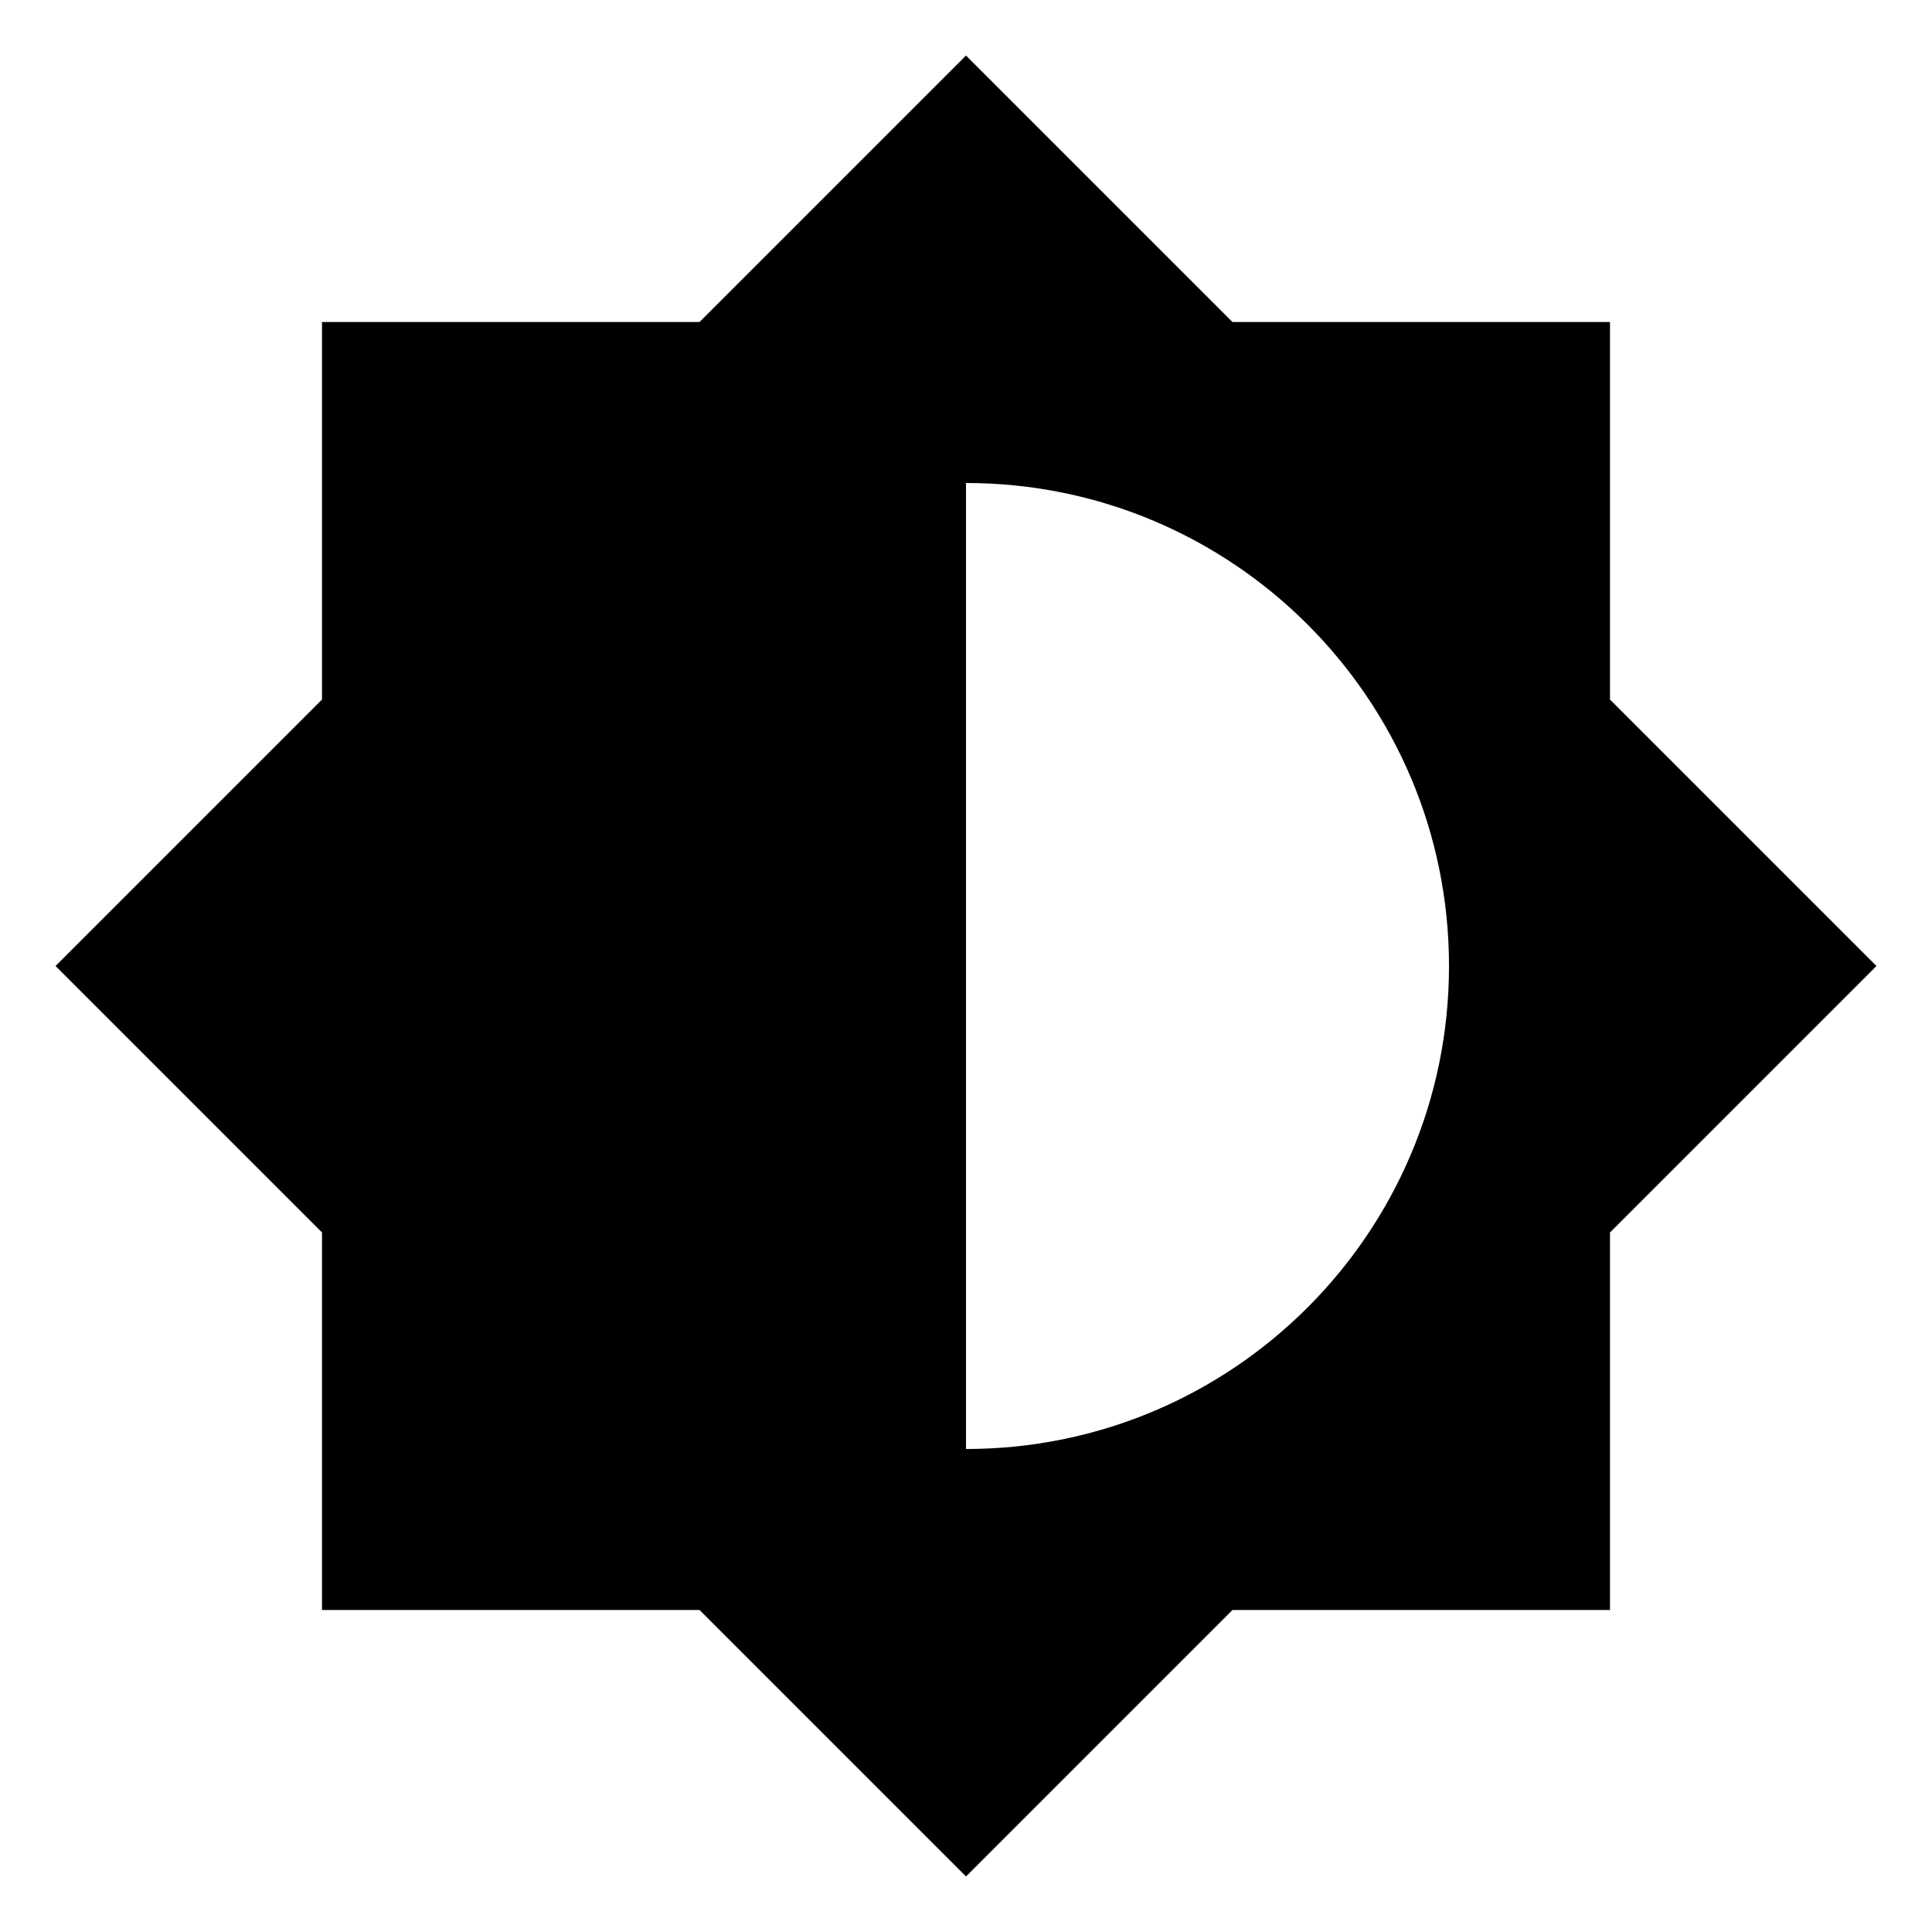
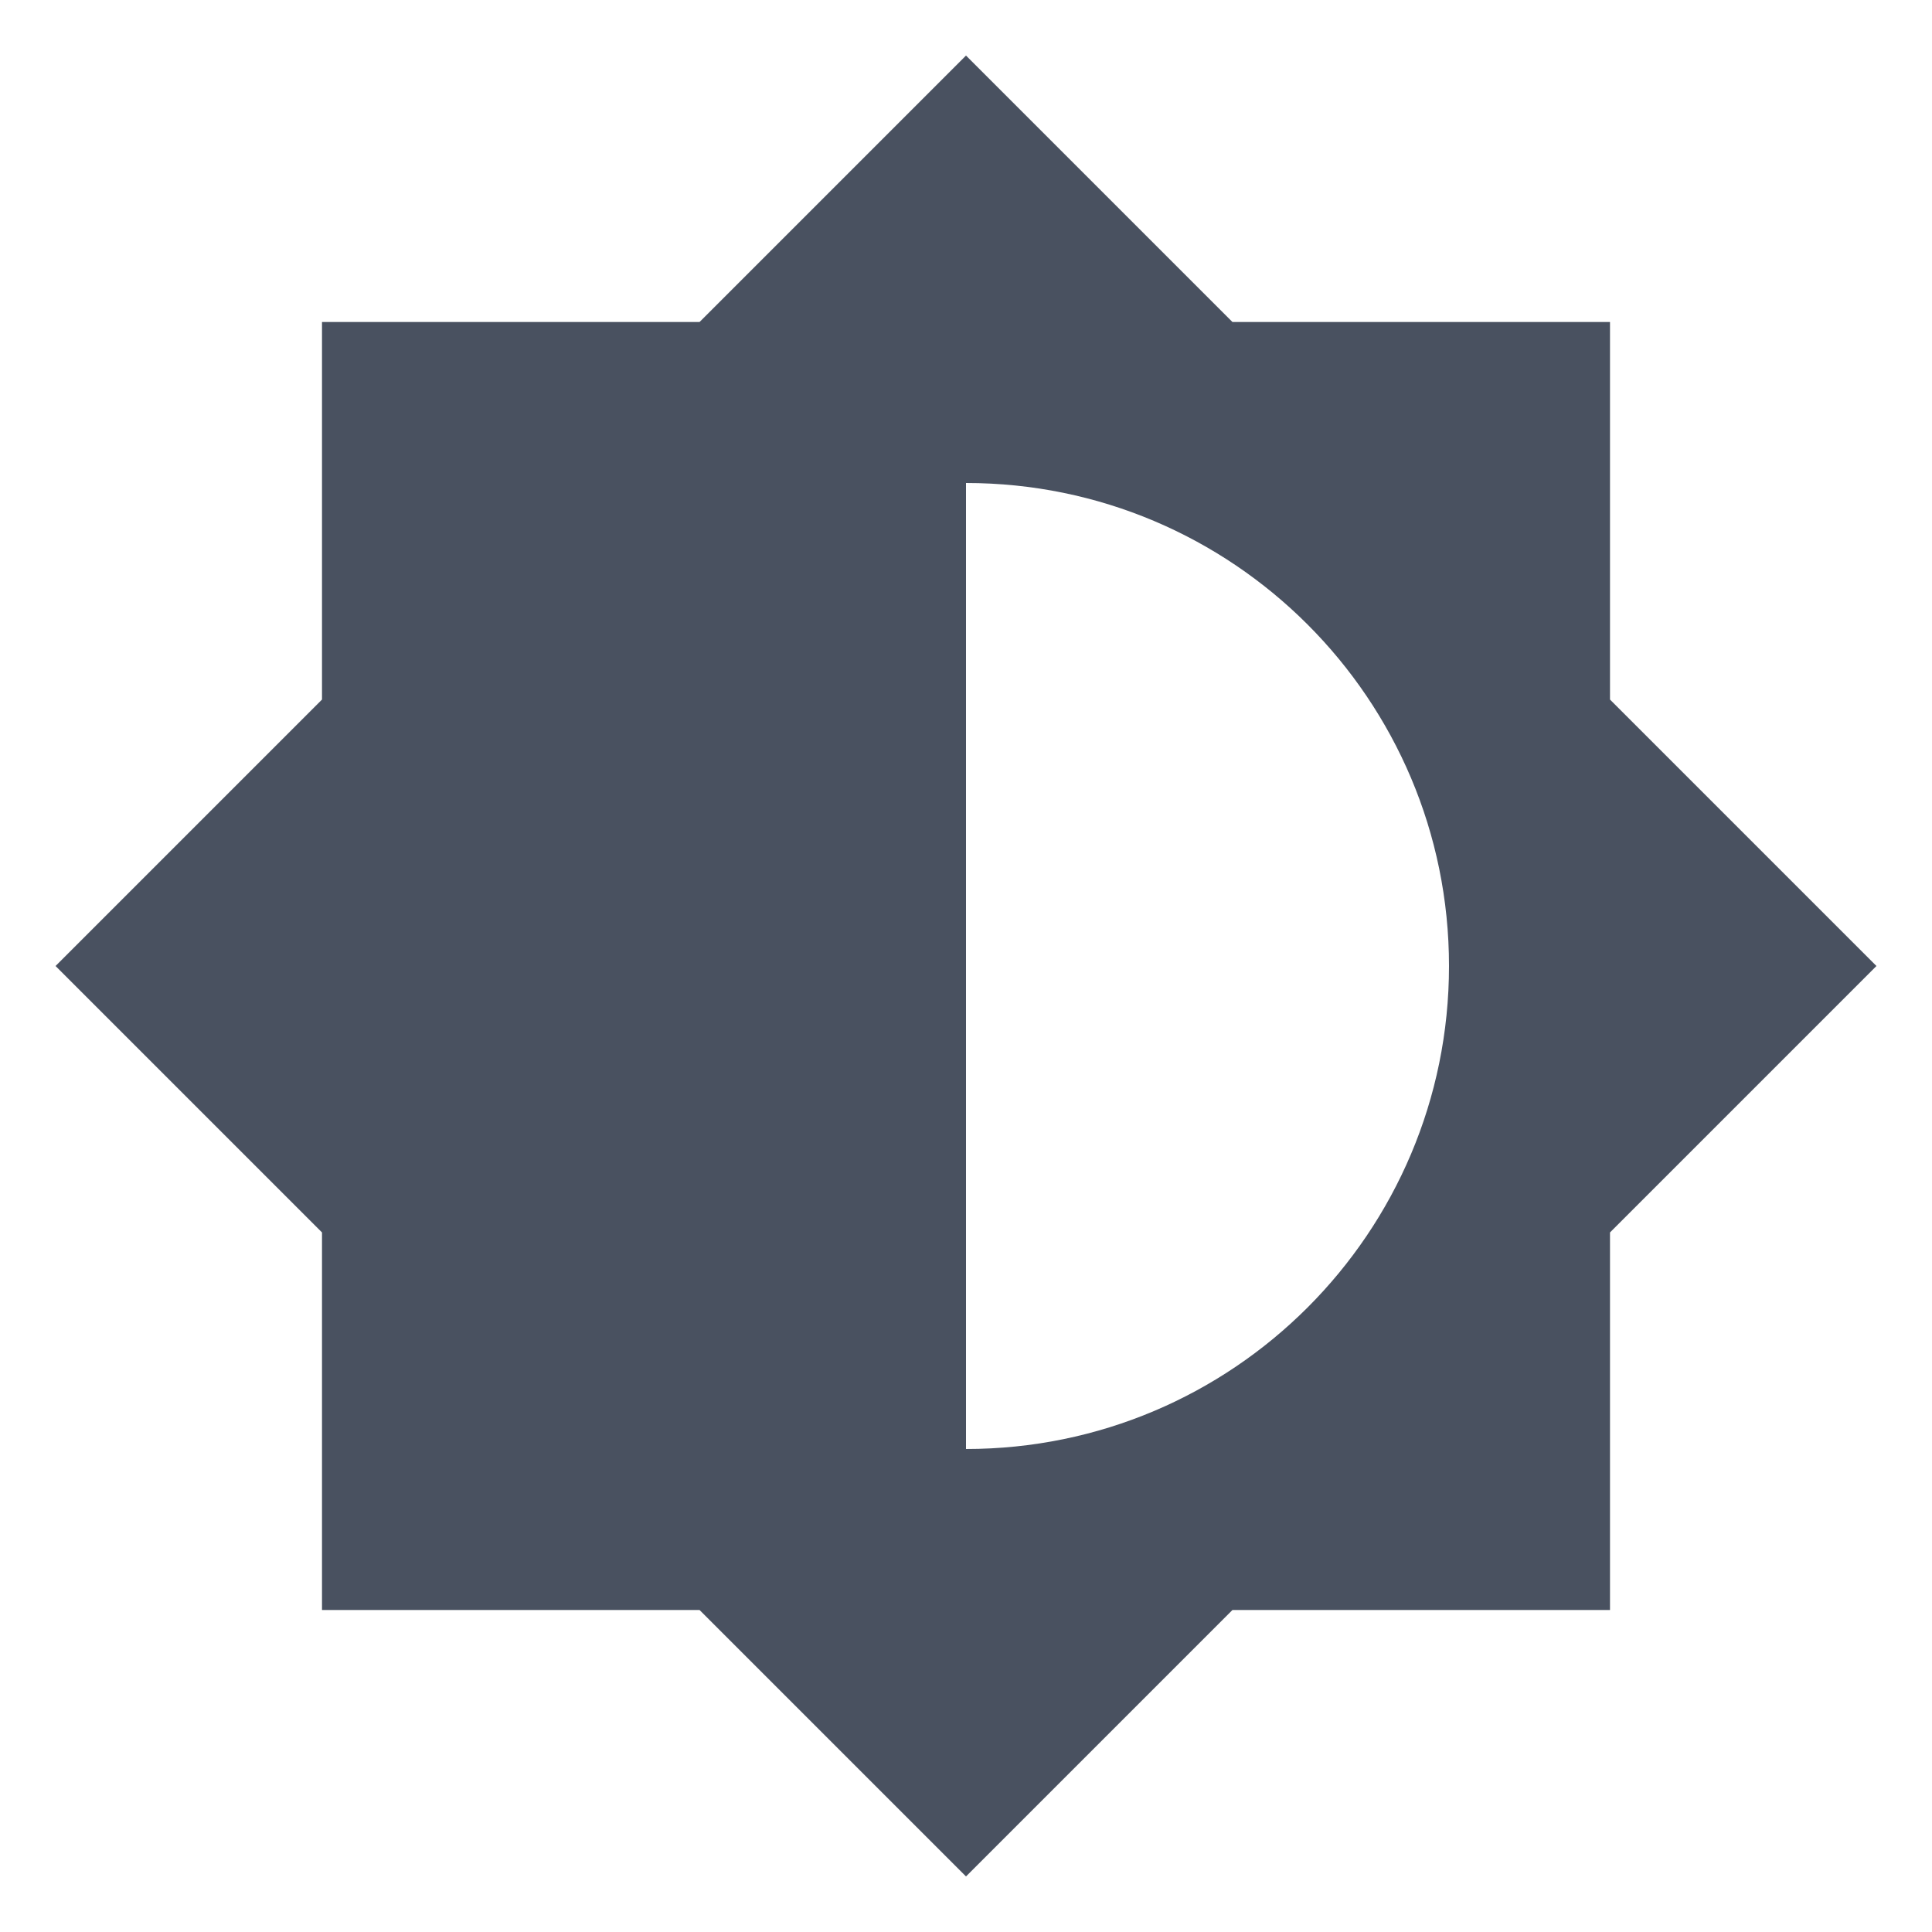
- <svg xmlns="http://www.w3.org/2000/svg" width="24" height="24" viewBox="0 0 24 24">
+ <svg xmlns="http://www.w3.org/2000/svg" width="24" height="24" fill="#495160" viewBox="0 0 24 24">
  <path d="M12,18V6A6,6 0 0,1 18,12A6,6 0 0,1 12,18M20,15.31L23.31,12L20,8.69V4H15.31L12,0.69L8.69,4H4V8.69L0.69,12L4,15.31V20H8.69L12,23.31L15.31,20H20V15.31Z" />
</svg>
